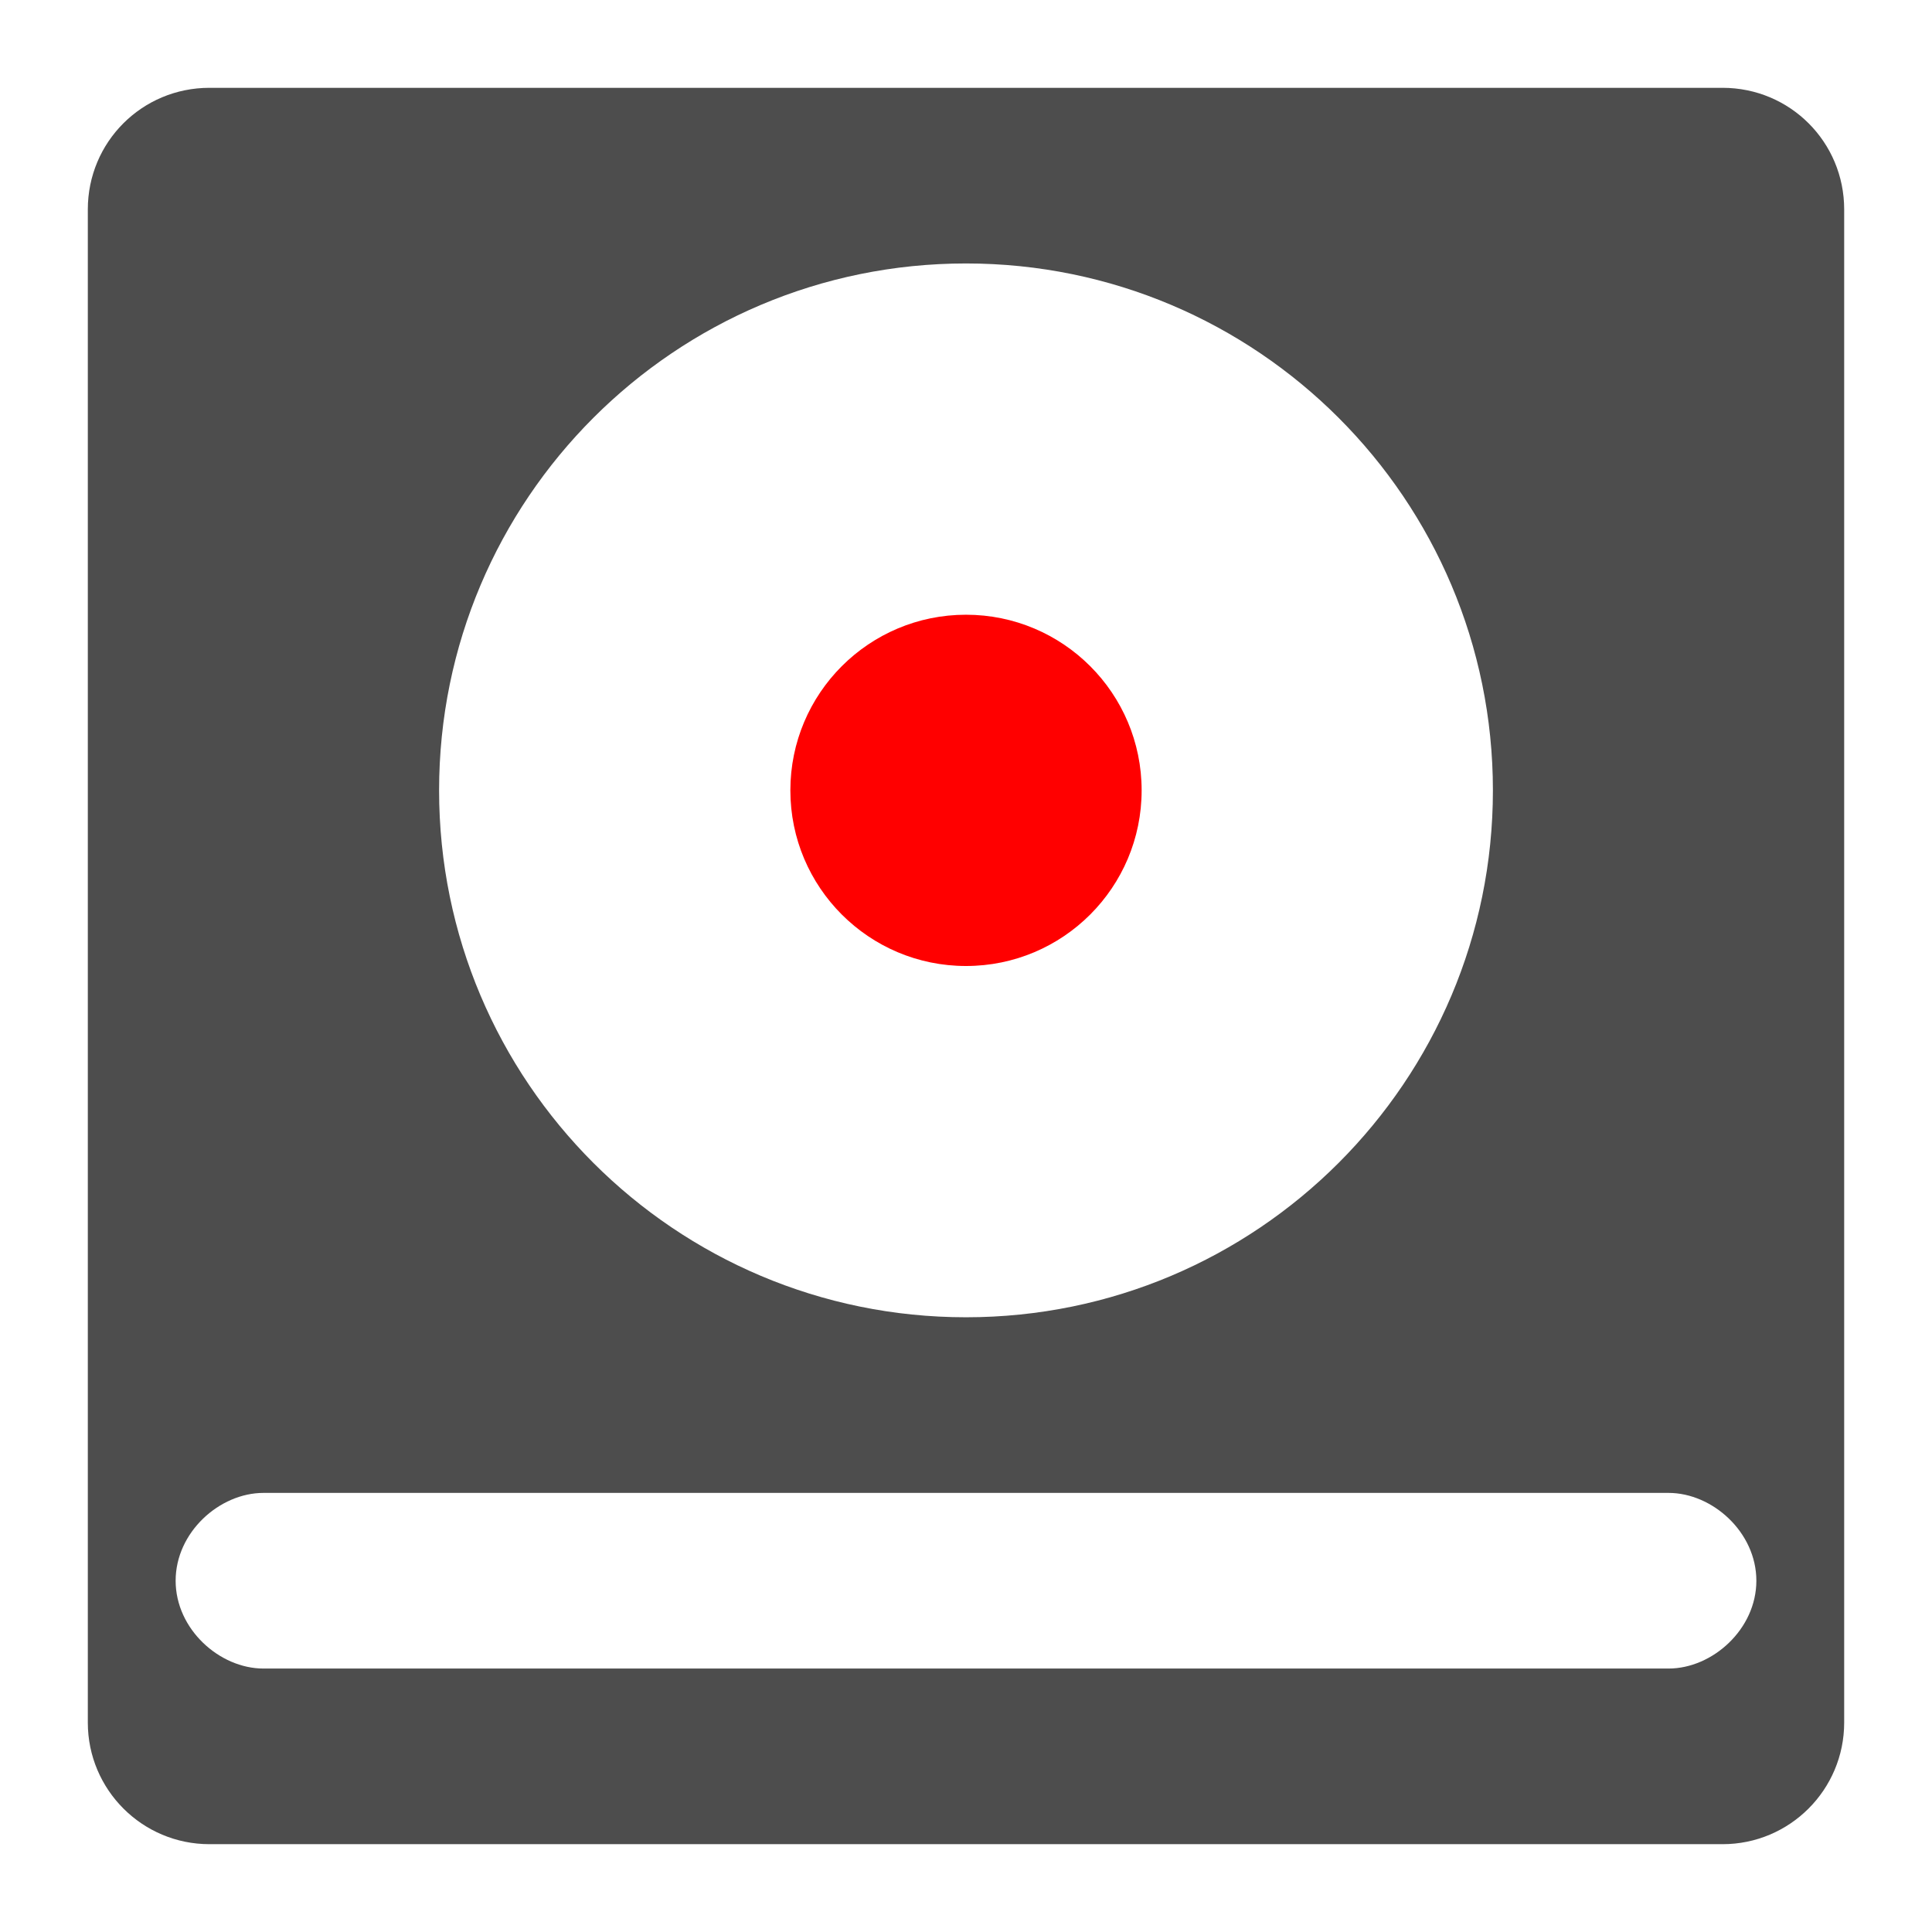
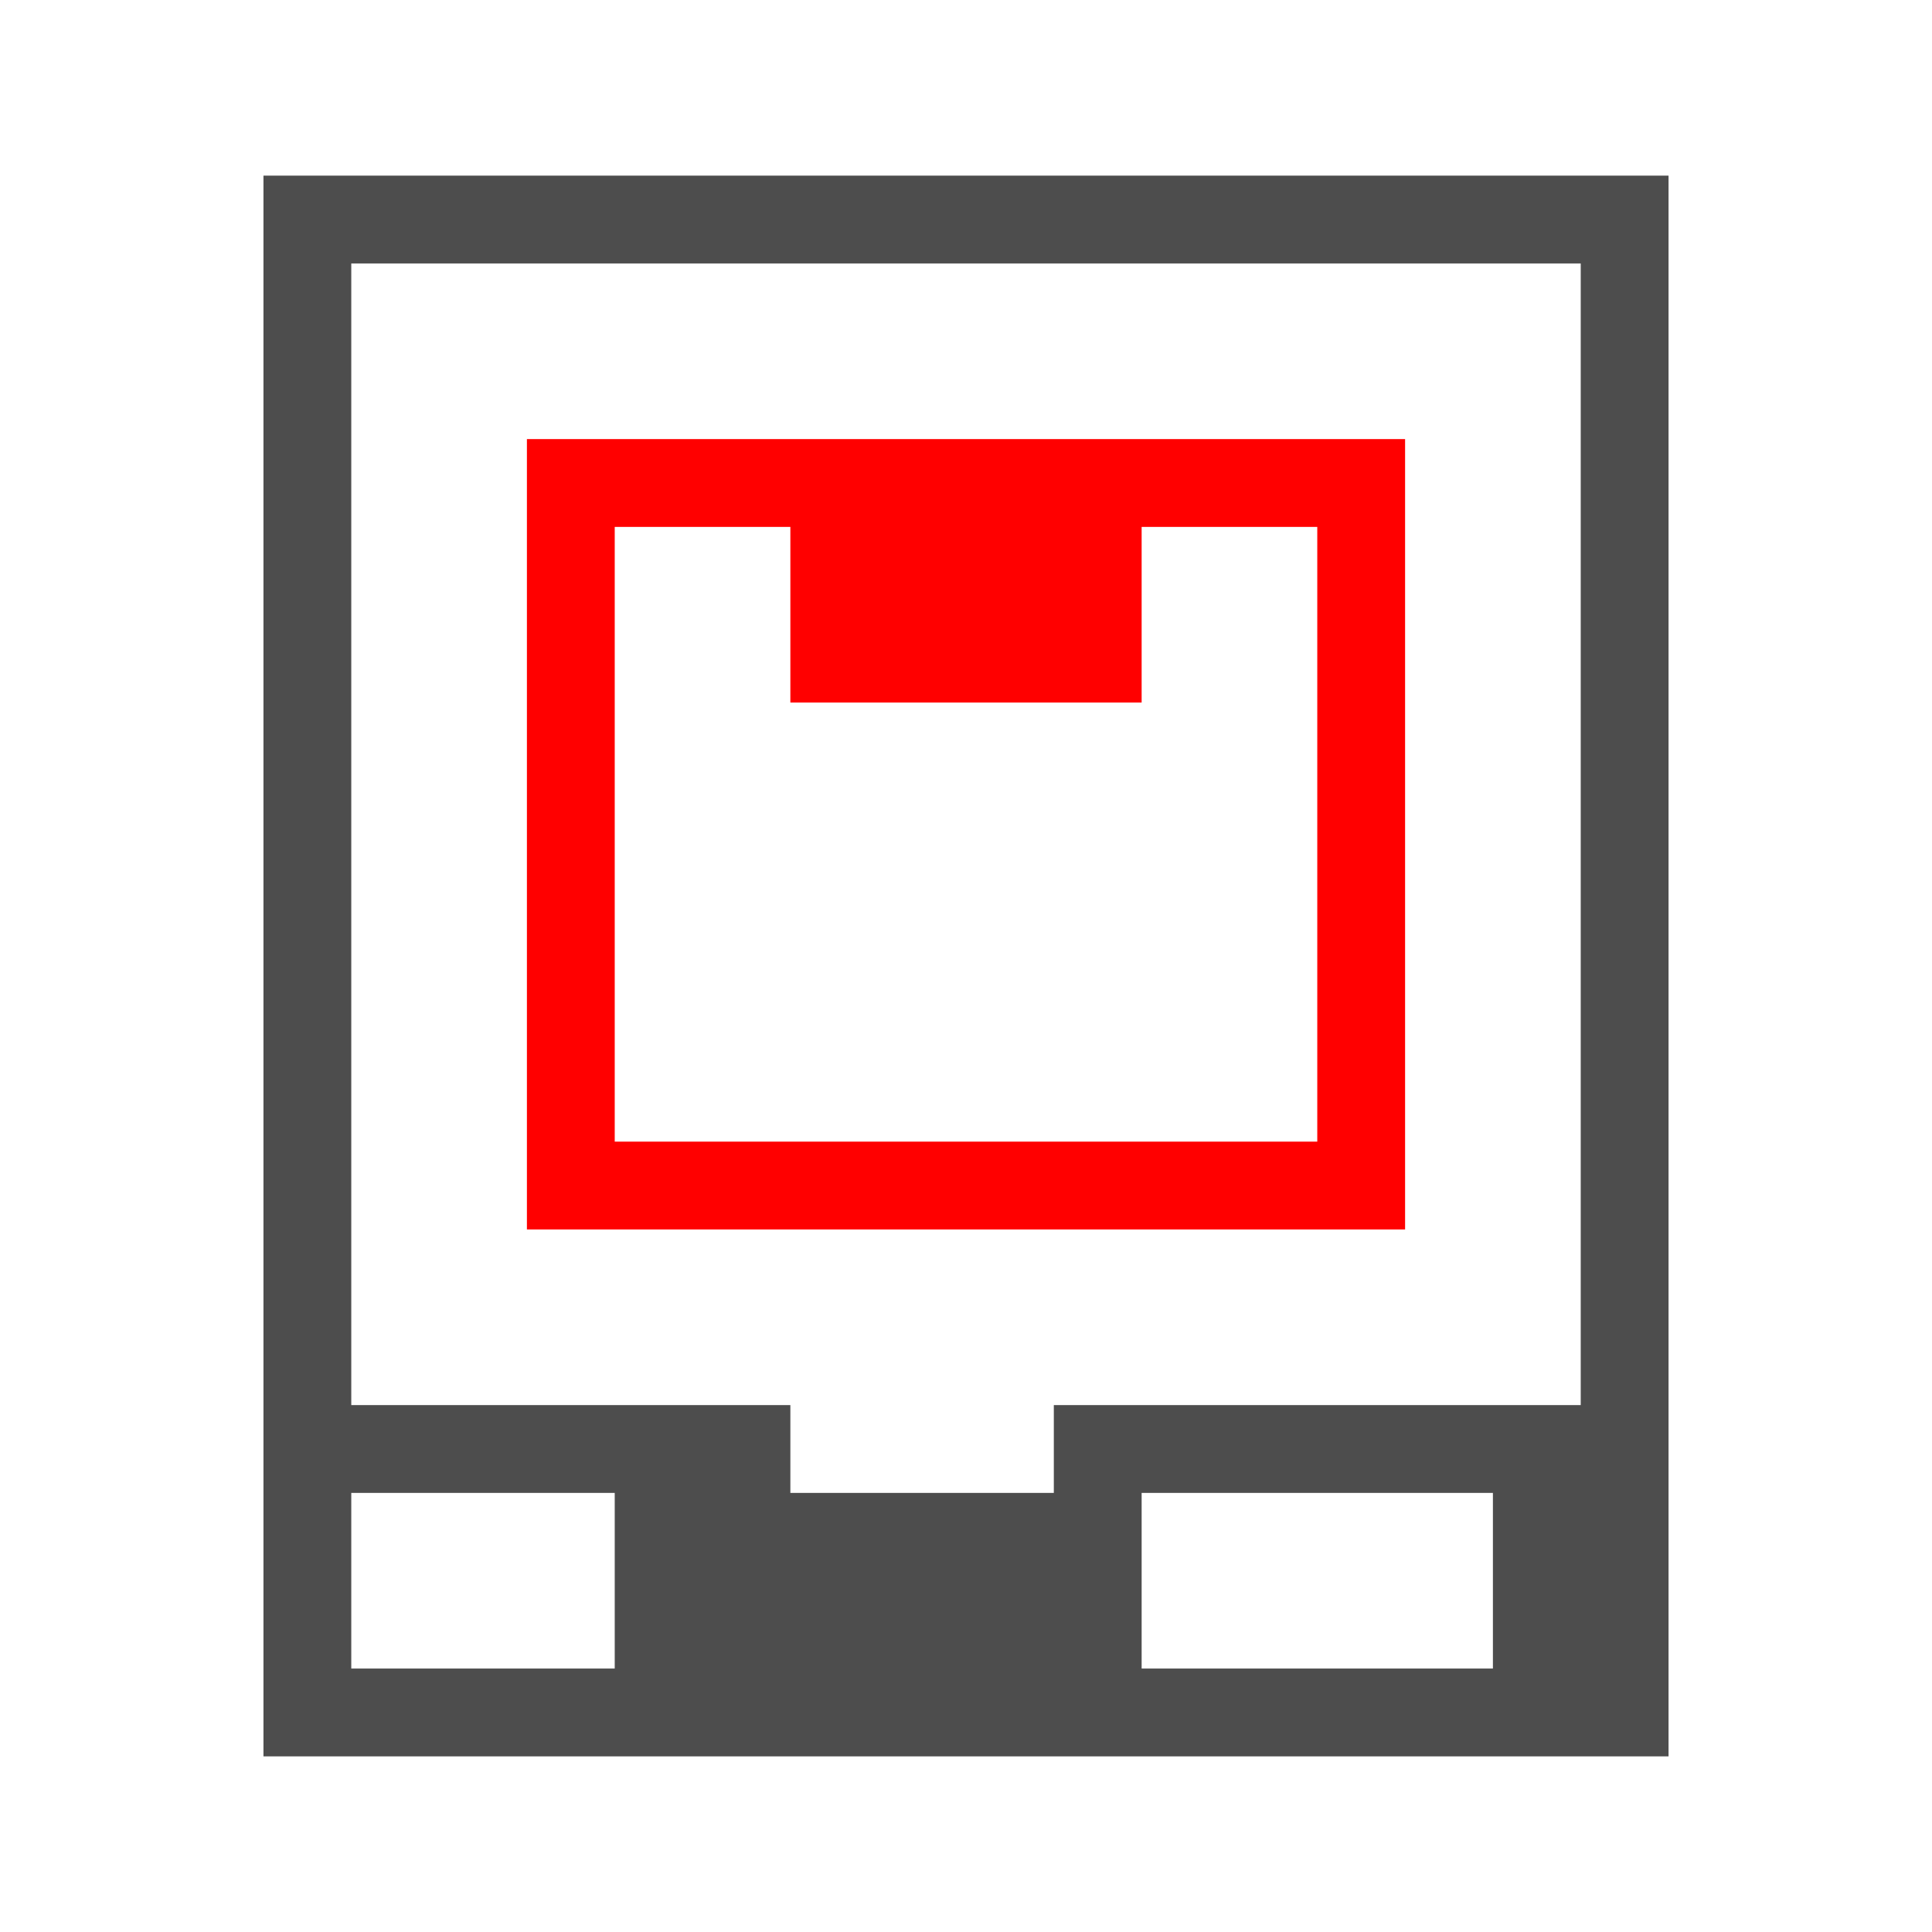
- <svg xmlns="http://www.w3.org/2000/svg" width="22" version="1.1" height="22" viewBox="0 0 22 22">
+ <svg xmlns="http://www.w3.org/2000/svg" width="22" version="1.1" viewBox="0 0 22 22" height="22">
  <defs id="defs3051">
    <style type="text/css" id="current-color-scheme">
.ColorScheme-Text {
color:#4d4d4d;
}
</style>
  </defs>
-   <path style="fill:currentColor" d="M 2.385 1 C 1.617 1 1 1.617 1 2.385 L 1 19.615 C 1 20.38 1.62 21 2.385 21 L 19.615 21 C 20.38 21 21 20.38 21 19.615 L 21 2.385 C 21 1.617 20.383 1 19.615 1 L 2.385 1 z M 11 3 A 6 6 0 0 1 17 9 A 6 6 0 0 1 11 15 A 6 6 0 0 1 5 9 A 6 6 0 0 1 11 3 z M 3 17 L 19 17 C 19.5 17 20 17.448 20 18 C 20 18.552 19.5 19 19 19 L 3 19 C 2.5 19 2 18.552 2 18 C 2 17.448 2.5 17 3 17 z " class="ColorScheme-Text" />
-   <path style="fill:#f00" d="M 11,7 A 2,2 0 0 0 9,9 2,2 0 0 0 11,11 2,2 0 0 0 13,9 2,2 0 0 0 11,7 Z" />
+   <path style="fill:#ff0000" d="m 6,5 v 9 H 16 V 5 Z m 1,1 h 2 v 2 h 4 V 6 h 2 v 7 H 7 Z" />
+   <path style="fill:currentColor" d="M 3,2 V 20 H 19 V 2 Z m 1,1 h 14 v 13 h -6 v 1 H 9 V 16 H 4 Z m 0,14 h 3 v 2 H 4 Z m 9,0 h 4 v 2 h -4 z" class="ColorScheme-Text" />
</svg>
